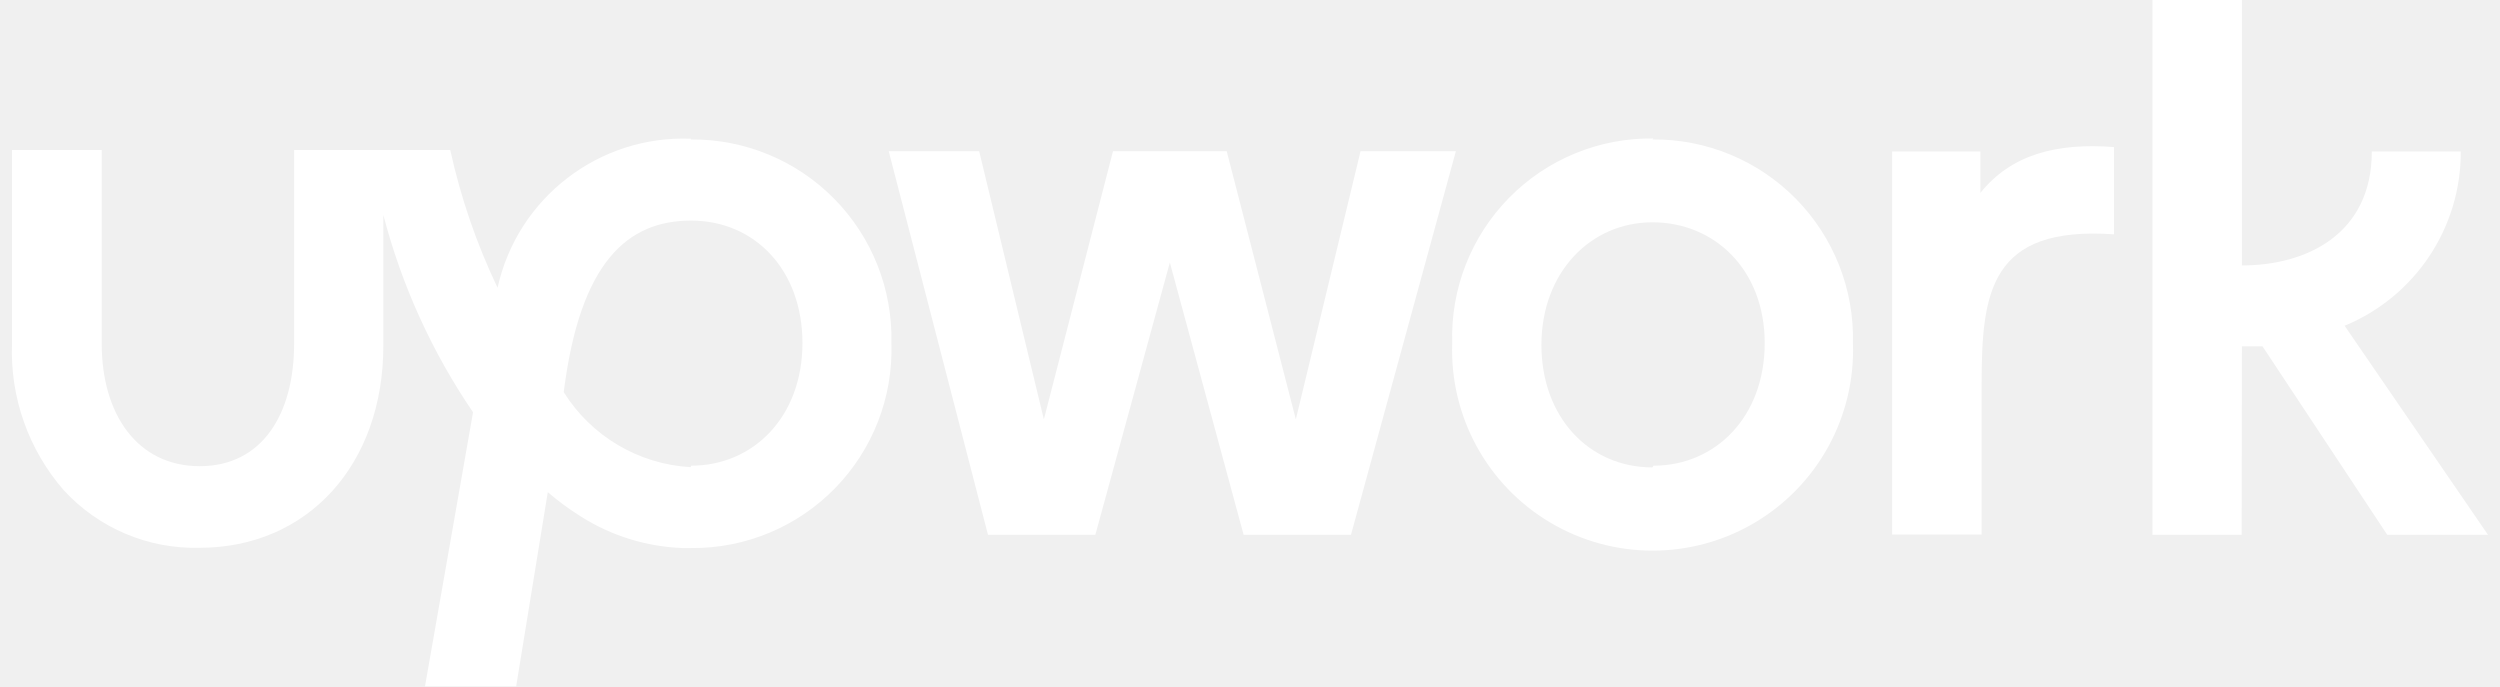
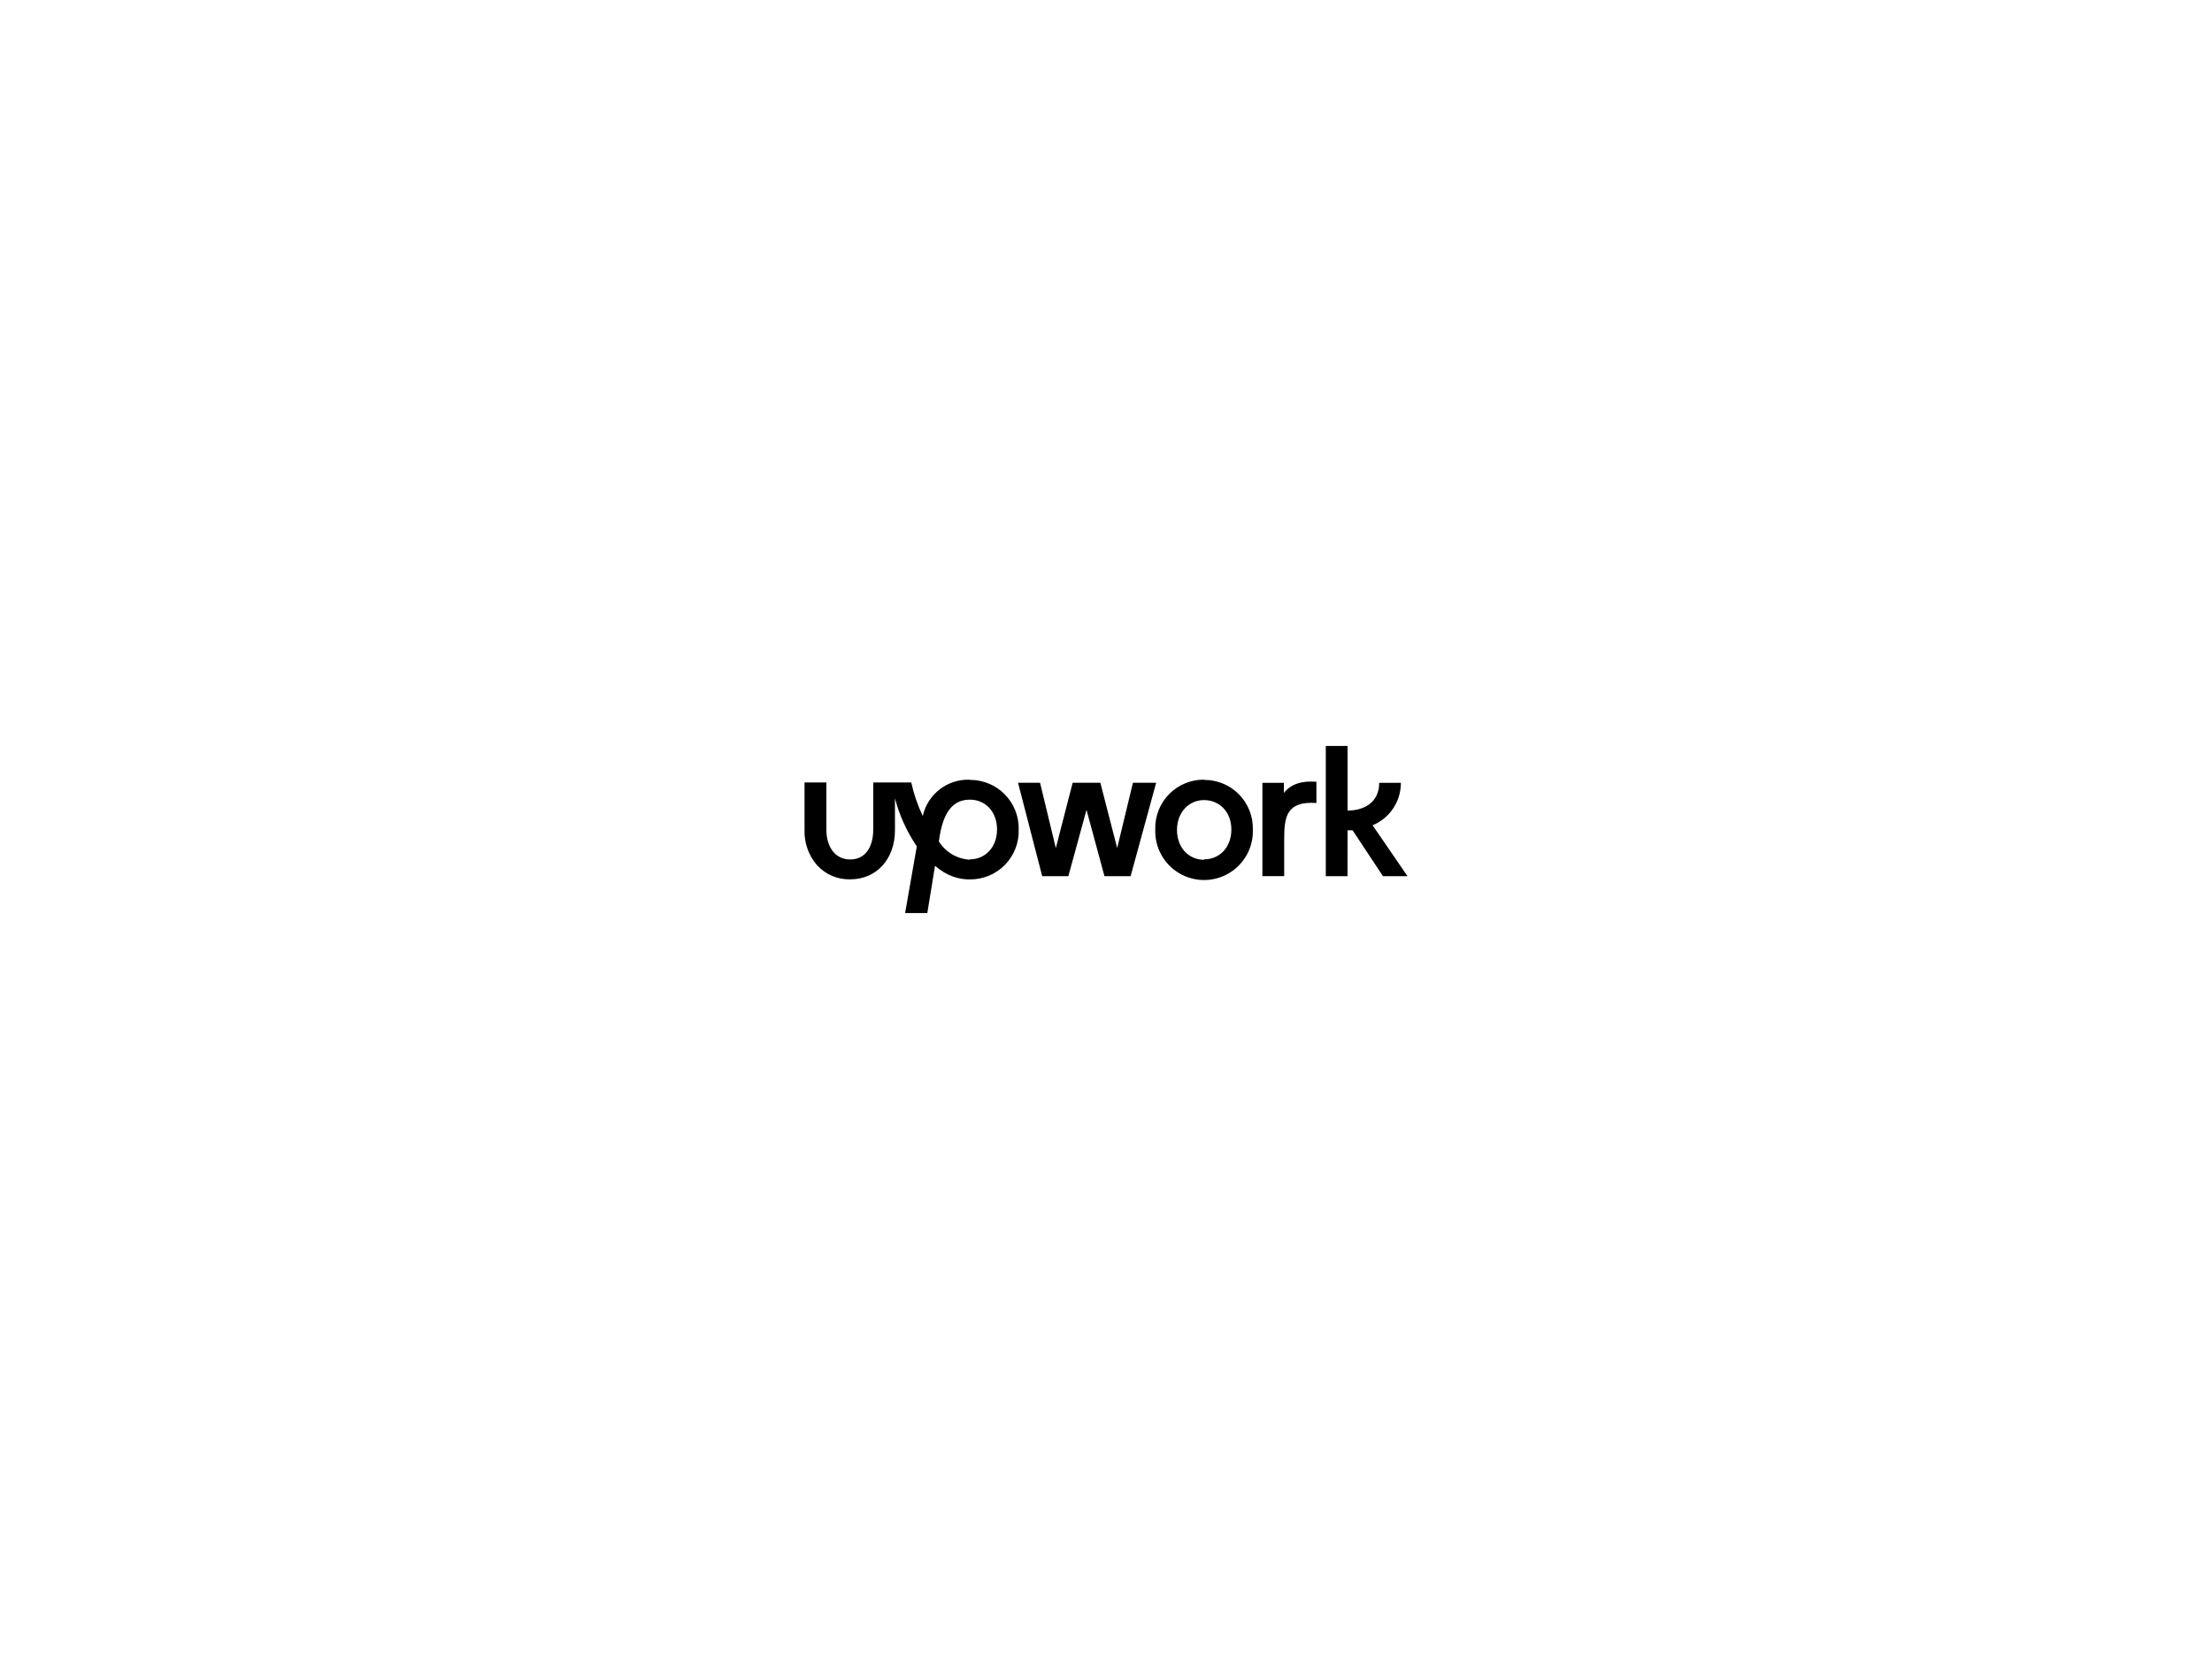
- <svg xmlns="http://www.w3.org/2000/svg" viewBox="0 0 102 28" aria-hidden="true">
-   <path fill="#fff" d="M28.18,19.06A6.54,6.54,0,0,1,23,16c.67-5.34,2.62-7,5.2-7s4.54,2,4.54,5-2,5-4.54,5m0-13.34a7.77,7.77,0,0,0-7.9,6.08,26,26,0,0,1-1.93-5.62H12v7.9c0,2.87-1.3,5-3.85,5s-4-2.12-4-5l0-7.9H.49v7.9A8.61,8.61,0,0,0,2.6,20a7.27,7.27,0,0,0,5.54,2.35c4.41,0,7.5-3.39,7.5-8.24V8.77a25.87,25.87,0,0,0,3.66,8.05L17.34,28h3.72l1.29-7.92a11,11,0,0,0,1.36,1,8.32,8.32,0,0,0,4.14,1.28h.34A8.1,8.1,0,0,0,36.37,14a8.12,8.12,0,0,0-8.19-8.31" />
-   <path fill="#fff" d="M80.8,7.86V6.18H77.2V21.81h3.65V15.69c0-3.77.34-6.48,5.4-6.13V6c-2.36-.18-4.2.31-5.45,1.87" />
-   <polygon fill="#fff" points="55.51 6.17 52.87 17.11 50.05 6.17 45.41 6.17 42.59 17.11 39.95 6.17 36.26 6.17 40.31 21.82 44.69 21.82 47.73 10.71 50.74 21.82 55.12 21.82 59.4 6.17 55.51 6.17" />
-   <path fill="#fff" d="M67.42,19.07c-2.59,0-4.53-2.05-4.53-5s2-5,4.53-5S72,11,72,14s-2,5-4.54,5m0-13.35A8.1,8.1,0,0,0,59.25,14,8.18,8.18,0,1,0,75.6,14a8.11,8.11,0,0,0-8.18-8.31" />
-   <path fill="#fff" d="M91.47,14.13h.84l5.09,7.69h4.11l-5.85-8.53a7.66,7.66,0,0,0,4.74-7.11H96.77c0,3.37-2.66,4.65-5.3,4.65V0H87.82V21.82h3.64Z" />
+ <svg xmlns="http://www.w3.org/2000/svg" version="1.1" width="800" height="600" viewBox="0 0 800 600" xml:space="preserve">
+   <defs>
+ </defs>
+   <rect x="0" y="0" width="100%" height="100%" fill="#ffffff" />
+   <g transform="matrix(2.1587 0 0 2.1587 400 300)">
+     <g style="">
+       <g transform="matrix(1 0 0 1 -32.5679 2.8268)">
+         <path style="stroke: none; stroke-width: 1; stroke-dasharray: none; stroke-linecap: butt; stroke-dashoffset: 0; stroke-linejoin: miter; stroke-miterlimit: 4; fill: rgb(0,0,0); fill-rule: nonzero; opacity: 1;" transform=" translate(-18.429, -16.8268)" d="M 28.18 19.06 C 26.059 18.942 24.127 17.801 23 16 C 23.67 10.66 25.62 9 28.2 9 C 30.78 9 32.74 11 32.74 14 C 32.74 17 30.74 19 28.2 19 M 28.2 5.66 C 24.442 5.508 21.115 8.069 20.3 11.74 C 19.444 9.947 18.796 8.061 18.37 6.12 L 12 6.12 L 12 14.02 C 12 16.89 10.7 19.02 8.15 19.02 C 5.6 19.02 4.15 16.9 4.15 14.02 L 4.15 6.12 L 0.49 6.12 L 0.49 14.02 C 0.407 16.209 1.161 18.348 2.6 20 C 4.021 21.547 6.041 22.404 8.14 22.35 C 12.55 22.35 15.64 18.96 15.64 14.11 L 15.64 8.77 C 16.389 11.643 17.627 14.367 19.3 16.82 L 17.34 28 L 21.06 28 L 22.35 20.08 C 22.777 20.448 23.232 20.782 23.71 21.08 C 24.953 21.865 26.381 22.306 27.85 22.36 L 28.19 22.36 C 30.398 22.383 32.52 21.504 34.064 19.925 C 35.608 18.347 36.441 16.207 36.37 14 C 36.422 11.802 35.579 9.676 34.035 8.11 C 32.492 6.544 30.379 5.67 28.18 5.69" stroke-linecap="round" />
+       </g>
+       <g transform="matrix(1 0 0 1 30.7281 -0.1127)">
+         <path style="stroke: none; stroke-width: 1; stroke-dasharray: none; stroke-linecap: butt; stroke-dashoffset: 0; stroke-linejoin: miter; stroke-miterlimit: 4; fill: rgb(0,0,0); fill-rule: nonzero; opacity: 1;" transform=" translate(-81.725, -13.8873)" d="M 80.8 7.86 L 80.8 6.18 L 77.2 6.18 L 77.2 21.81 L 80.85 21.81 L 80.85 15.69 C 80.85 11.92 81.19 9.21 86.25 9.56 L 86.25 6 C 83.89 5.82 82.05 6.31 80.8 7.87" stroke-linecap="round" />
+       </g>
+       <g transform="matrix(1 0 0 1 -3.1669 -0.005)">
+         <polygon style="stroke: none; stroke-width: 1; stroke-dasharray: none; stroke-linecap: butt; stroke-dashoffset: 0; stroke-linejoin: miter; stroke-miterlimit: 4; fill: rgb(0,0,0); fill-rule: nonzero; opacity: 1;" points="7.68,-7.825 5.04,3.115 2.22,-7.825 -2.42,-7.825 -5.24,3.115 -7.88,-7.825 -11.57,-7.825 -7.52,7.825 -3.14,7.825 -0.1,-3.285 2.91,7.825 7.29,7.825 11.57,-7.825 7.68,-7.825 " />
+       </g>
+       <g transform="matrix(1 0 0 1 16.4281 0.0576)">
+         <path style="stroke: none; stroke-width: 1; stroke-dasharray: none; stroke-linecap: butt; stroke-dashoffset: 0; stroke-linejoin: miter; stroke-miterlimit: 4; fill: rgb(0,0,0); fill-rule: nonzero; opacity: 1;" transform=" translate(-67.425, -14.0576)" d="M 67.42 19.07 C 64.83 19.07 62.89 17.02 62.89 14.07 C 62.89 11.12 64.89 9.07 67.42 9.07 C 69.95 9.07 72 11 72 14 C 72 17 70 19 67.46 19 M 67.46 5.65 C 65.249 5.619 63.121 6.493 61.57 8.07 C 60.02 9.647 59.181 11.79 59.25 14 C 59.145 16.989 60.68 19.797 63.253 21.322 C 65.825 22.847 69.025 22.847 71.597 21.322 C 74.17 19.797 75.705 16.989 75.6 14 C 75.654 11.803 74.814 9.677 73.272 8.11 C 71.73 6.544 69.618 5.67 67.42 5.69" stroke-linecap="round" />
+       </g>
+       <g transform="matrix(1 0 0 1 43.6681 -3.09)">
+         <path style="stroke: none; stroke-width: 1; stroke-dasharray: none; stroke-linecap: butt; stroke-dashoffset: 0; stroke-linejoin: miter; stroke-miterlimit: 4; fill: rgb(0,0,0); fill-rule: nonzero; opacity: 1;" transform=" translate(-94.665, -10.91)" d="M 91.47 14.13 L 92.31 14.13 L 97.4 21.82 L 101.51 21.82 L 95.66 13.29 C 98.538 12.103 100.412 9.293 100.4 6.18 L 96.77 6.18 C 96.77 9.55 94.11 10.83 91.47 10.83 L 91.47 0 L 87.82 0 L 87.82 21.82 L 91.46 21.82 Z" stroke-linecap="round" />
+       </g>
+     </g>
+   </g>
</svg>
